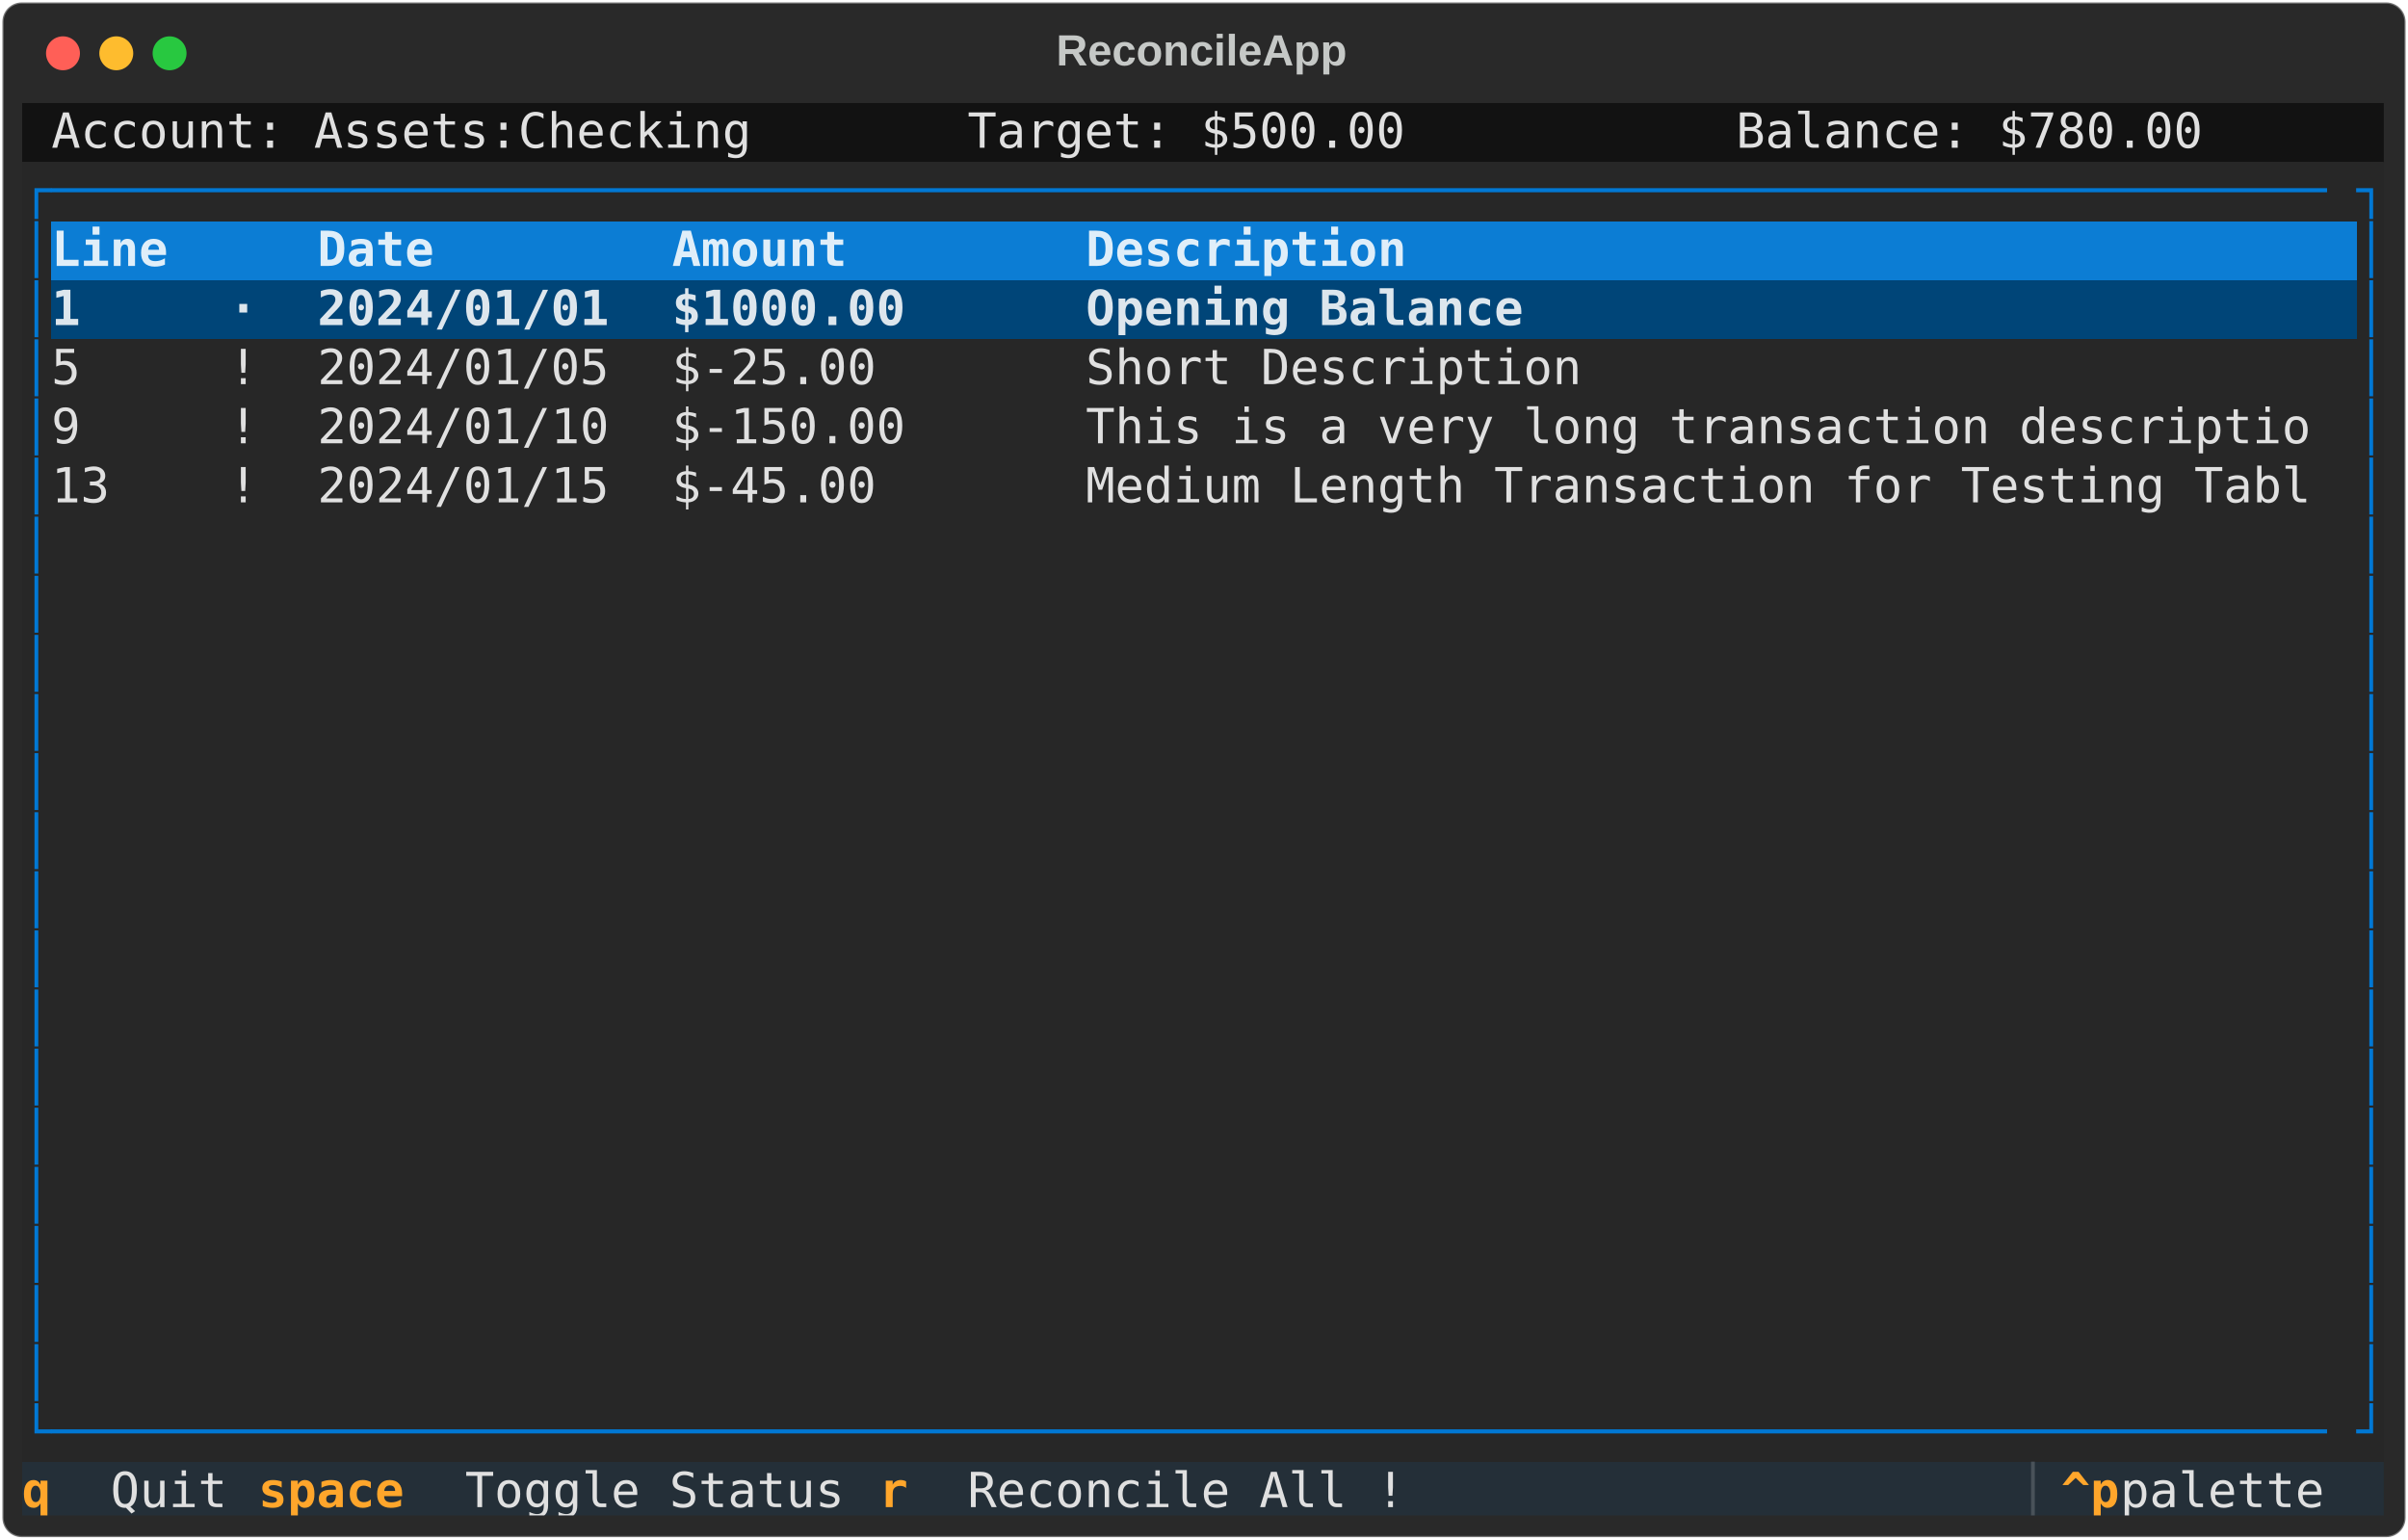
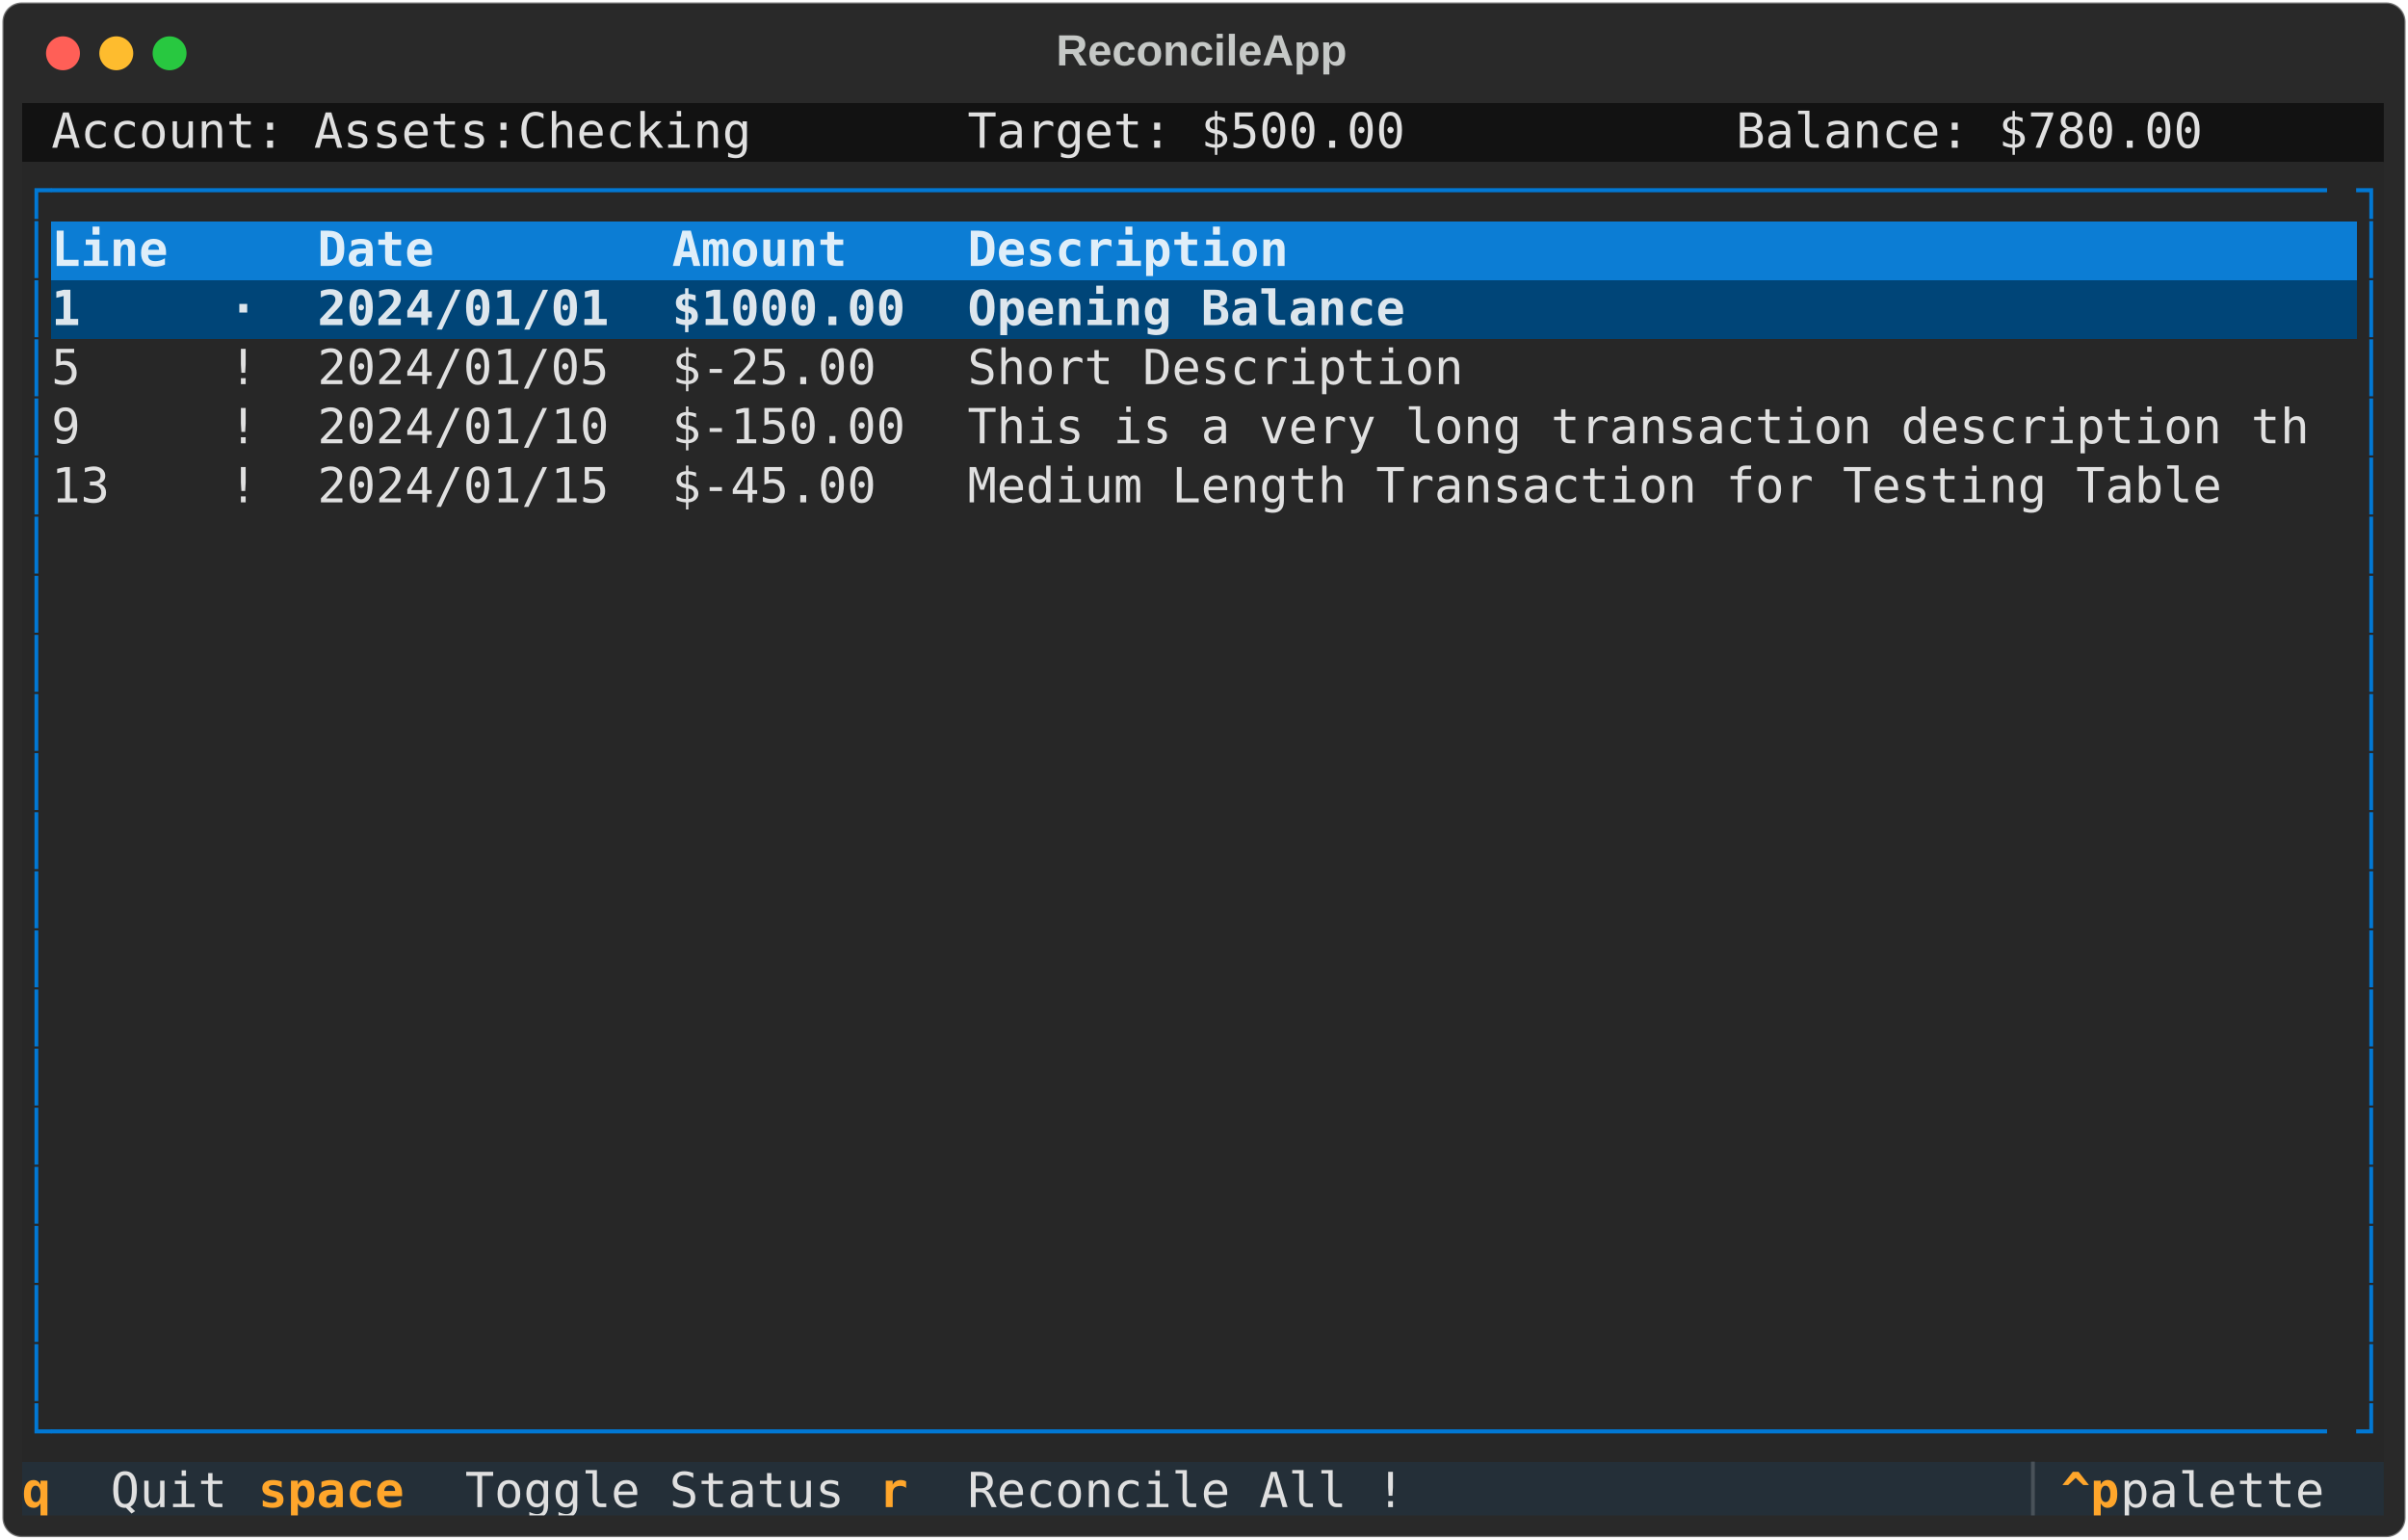
<svg xmlns="http://www.w3.org/2000/svg" class="rich-terminal" viewBox="0 0 994 635.6">
  <style>

    @font-face {
        font-family: "Fira Code";
        src: local("FiraCode-Regular"),
                url("https://cdnjs.cloudflare.com/ajax/libs/firacode/6.2.0/woff2/FiraCode-Regular.woff2") format("woff2"),
                url("https://cdnjs.cloudflare.com/ajax/libs/firacode/6.2.0/woff/FiraCode-Regular.woff") format("woff");
        font-style: normal;
        font-weight: 400;
    }
    @font-face {
        font-family: "Fira Code";
        src: local("FiraCode-Bold"),
                url("https://cdnjs.cloudflare.com/ajax/libs/firacode/6.2.0/woff2/FiraCode-Bold.woff2") format("woff2"),
                url("https://cdnjs.cloudflare.com/ajax/libs/firacode/6.2.0/woff/FiraCode-Bold.woff") format("woff");
        font-style: bold;
        font-weight: 700;
    }

-     .terminal-1646285579-matrix {
+     .terminal-458183738-matrix {
        font-family: Fira Code, monospace;
        font-size: 20px;
        line-height: 24.4px;
        font-variant-east-asian: full-width;
    }

-     .terminal-1646285579-title {
+     .terminal-458183738-title {
        font-size: 18px;
        font-weight: bold;
        font-family: arial;
    }

-     .terminal-1646285579-r1 { fill: #c5c8c6 }
- .terminal-1646285579-r2 { fill: #e0e0e0 }
- .terminal-1646285579-r3 { fill: #0178d4 }
- .terminal-1646285579-r4 { fill: #dfeef9;font-weight: bold }
- .terminal-1646285579-r5 { fill: #dde6ed;font-weight: bold }
- .terminal-1646285579-r6 { fill: #ffa62b;font-weight: bold }
- .terminal-1646285579-r7 { fill: #495259 }
+     .terminal-458183738-r1 { fill: #c5c8c6 }
+ .terminal-458183738-r2 { fill: #e0e0e0 }
+ .terminal-458183738-r3 { fill: #0178d4 }
+ .terminal-458183738-r4 { fill: #dfeef9;font-weight: bold }
+ .terminal-458183738-r5 { fill: #dde6ed;font-weight: bold }
+ .terminal-458183738-r6 { fill: #ffa62b;font-weight: bold }
+ .terminal-458183738-r7 { fill: #495259 }
    </style>
  <defs>
-     <clipPath id="terminal-1646285579-clip-terminal">
+     <clipPath id="terminal-458183738-clip-terminal">
      <rect x="0" y="0" width="975.0" height="584.6" />
    </clipPath>
-     <clipPath id="terminal-1646285579-line-0">
+     <clipPath id="terminal-458183738-line-0">
      <rect x="0" y="1.5" width="976" height="24.65" />
    </clipPath>
-     <clipPath id="terminal-1646285579-line-1">
+     <clipPath id="terminal-458183738-line-1">
      <rect x="0" y="25.9" width="976" height="24.65" />
    </clipPath>
-     <clipPath id="terminal-1646285579-line-2">
+     <clipPath id="terminal-458183738-line-2">
      <rect x="0" y="50.3" width="976" height="24.65" />
    </clipPath>
-     <clipPath id="terminal-1646285579-line-3">
+     <clipPath id="terminal-458183738-line-3">
      <rect x="0" y="74.7" width="976" height="24.65" />
    </clipPath>
-     <clipPath id="terminal-1646285579-line-4">
+     <clipPath id="terminal-458183738-line-4">
      <rect x="0" y="99.1" width="976" height="24.65" />
    </clipPath>
-     <clipPath id="terminal-1646285579-line-5">
+     <clipPath id="terminal-458183738-line-5">
      <rect x="0" y="123.5" width="976" height="24.65" />
    </clipPath>
-     <clipPath id="terminal-1646285579-line-6">
+     <clipPath id="terminal-458183738-line-6">
      <rect x="0" y="147.9" width="976" height="24.65" />
    </clipPath>
-     <clipPath id="terminal-1646285579-line-7">
+     <clipPath id="terminal-458183738-line-7">
      <rect x="0" y="172.3" width="976" height="24.65" />
    </clipPath>
-     <clipPath id="terminal-1646285579-line-8">
+     <clipPath id="terminal-458183738-line-8">
      <rect x="0" y="196.7" width="976" height="24.65" />
    </clipPath>
-     <clipPath id="terminal-1646285579-line-9">
+     <clipPath id="terminal-458183738-line-9">
      <rect x="0" y="221.1" width="976" height="24.65" />
    </clipPath>
-     <clipPath id="terminal-1646285579-line-10">
+     <clipPath id="terminal-458183738-line-10">
      <rect x="0" y="245.5" width="976" height="24.65" />
    </clipPath>
-     <clipPath id="terminal-1646285579-line-11">
+     <clipPath id="terminal-458183738-line-11">
      <rect x="0" y="269.9" width="976" height="24.65" />
    </clipPath>
-     <clipPath id="terminal-1646285579-line-12">
+     <clipPath id="terminal-458183738-line-12">
      <rect x="0" y="294.3" width="976" height="24.65" />
    </clipPath>
-     <clipPath id="terminal-1646285579-line-13">
+     <clipPath id="terminal-458183738-line-13">
      <rect x="0" y="318.7" width="976" height="24.65" />
    </clipPath>
-     <clipPath id="terminal-1646285579-line-14">
+     <clipPath id="terminal-458183738-line-14">
      <rect x="0" y="343.1" width="976" height="24.65" />
    </clipPath>
-     <clipPath id="terminal-1646285579-line-15">
+     <clipPath id="terminal-458183738-line-15">
      <rect x="0" y="367.5" width="976" height="24.65" />
    </clipPath>
-     <clipPath id="terminal-1646285579-line-16">
+     <clipPath id="terminal-458183738-line-16">
      <rect x="0" y="391.9" width="976" height="24.65" />
    </clipPath>
-     <clipPath id="terminal-1646285579-line-17">
+     <clipPath id="terminal-458183738-line-17">
      <rect x="0" y="416.3" width="976" height="24.65" />
    </clipPath>
-     <clipPath id="terminal-1646285579-line-18">
+     <clipPath id="terminal-458183738-line-18">
      <rect x="0" y="440.7" width="976" height="24.65" />
    </clipPath>
-     <clipPath id="terminal-1646285579-line-19">
+     <clipPath id="terminal-458183738-line-19">
      <rect x="0" y="465.1" width="976" height="24.65" />
    </clipPath>
-     <clipPath id="terminal-1646285579-line-20">
+     <clipPath id="terminal-458183738-line-20">
      <rect x="0" y="489.5" width="976" height="24.65" />
    </clipPath>
-     <clipPath id="terminal-1646285579-line-21">
+     <clipPath id="terminal-458183738-line-21">
      <rect x="0" y="513.9" width="976" height="24.65" />
    </clipPath>
-     <clipPath id="terminal-1646285579-line-22">
+     <clipPath id="terminal-458183738-line-22">
      <rect x="0" y="538.3" width="976" height="24.65" />
    </clipPath>
  </defs>
  <rect fill="#292929" stroke="rgba(255,255,255,0.35)" stroke-width="1" x="1" y="1" width="992" height="633.6" rx="8" />
-   <text class="terminal-1646285579-title" fill="#c5c8c6" text-anchor="middle" x="496" y="27">ReconcileApp</text>
+   <text class="terminal-458183738-title" fill="#c5c8c6" text-anchor="middle" x="496" y="27">ReconcileApp</text>
  <g transform="translate(26,22)">
    <circle cx="0" cy="0" r="7" fill="#ff5f57" />
    <circle cx="22" cy="0" r="7" fill="#febc2e" />
    <circle cx="44" cy="0" r="7" fill="#28c840" />
  </g>
-   <g transform="translate(9, 41)" clip-path="url(#terminal-1646285579-clip-terminal)">
+   <g transform="translate(9, 41)" clip-path="url(#terminal-458183738-clip-terminal)">
    <rect fill="#121212" x="0" y="1.5" width="12.2" height="24.65" shape-rendering="crispEdges" />
    <rect fill="#121212" x="12.2" y="1.5" width="292.8" height="24.65" shape-rendering="crispEdges" />
    <rect fill="#121212" x="305" y="1.5" width="12.2" height="24.65" shape-rendering="crispEdges" />
    <rect fill="#121212" x="317.2" y="1.5" width="73.2" height="24.65" shape-rendering="crispEdges" />
    <rect fill="#121212" x="390.4" y="1.5" width="183" height="24.65" shape-rendering="crispEdges" />
    <rect fill="#121212" x="573.4" y="1.5" width="73.2" height="24.65" shape-rendering="crispEdges" />
    <rect fill="#121212" x="646.6" y="1.5" width="61" height="24.65" shape-rendering="crispEdges" />
    <rect fill="#121212" x="707.6" y="1.5" width="195.2" height="24.65" shape-rendering="crispEdges" />
    <rect fill="#121212" x="902.8" y="1.5" width="73.2" height="24.65" shape-rendering="crispEdges" />
    <rect fill="#272727" x="0" y="25.9" width="12.2" height="24.65" shape-rendering="crispEdges" />
    <rect fill="#272727" x="12.2" y="25.9" width="951.6" height="24.65" shape-rendering="crispEdges" />
    <rect fill="#272727" x="963.8" y="25.9" width="12.2" height="24.65" shape-rendering="crispEdges" />
    <rect fill="#272727" x="0" y="50.3" width="12.2" height="24.65" shape-rendering="crispEdges" />
    <rect fill="#0c7dd4" x="12.2" y="50.3" width="73.2" height="24.65" shape-rendering="crispEdges" />
    <rect fill="#0c7dd4" x="85.4" y="50.3" width="36.6" height="24.65" shape-rendering="crispEdges" />
    <rect fill="#0c7dd4" x="122" y="50.3" width="146.4" height="24.65" shape-rendering="crispEdges" />
-     <rect fill="#0c7dd4" x="268.4" y="50.3" width="170.8" height="24.65" shape-rendering="crispEdges" />
-     <rect fill="#0c7dd4" x="439.2" y="50.3" width="524.6" height="24.65" shape-rendering="crispEdges" />
+     <rect fill="#0c7dd4" x="268.4" y="50.3" width="122" height="24.65" shape-rendering="crispEdges" />
+     <rect fill="#0c7dd4" x="390.4" y="50.3" width="573.4" height="24.65" shape-rendering="crispEdges" />
    <rect fill="#272727" x="963.8" y="50.3" width="12.2" height="24.65" shape-rendering="crispEdges" />
    <rect fill="#272727" x="0" y="74.7" width="12.2" height="24.65" shape-rendering="crispEdges" />
    <rect fill="#004578" x="12.2" y="74.7" width="73.2" height="24.65" shape-rendering="crispEdges" />
    <rect fill="#004578" x="85.4" y="74.7" width="36.6" height="24.65" shape-rendering="crispEdges" />
    <rect fill="#004578" x="122" y="74.7" width="146.4" height="24.65" shape-rendering="crispEdges" />
-     <rect fill="#004578" x="268.4" y="74.7" width="170.8" height="24.65" shape-rendering="crispEdges" />
-     <rect fill="#004578" x="439.2" y="74.7" width="524.6" height="24.65" shape-rendering="crispEdges" />
+     <rect fill="#004578" x="268.4" y="74.7" width="122" height="24.65" shape-rendering="crispEdges" />
+     <rect fill="#004578" x="390.4" y="74.7" width="573.4" height="24.65" shape-rendering="crispEdges" />
    <rect fill="#272727" x="963.8" y="74.7" width="12.2" height="24.65" shape-rendering="crispEdges" />
    <rect fill="#272727" x="0" y="99.1" width="12.2" height="24.65" shape-rendering="crispEdges" />
    <rect fill="#272727" x="12.2" y="99.1" width="73.2" height="24.65" shape-rendering="crispEdges" />
    <rect fill="#272727" x="85.4" y="99.1" width="36.6" height="24.65" shape-rendering="crispEdges" />
    <rect fill="#272727" x="122" y="99.1" width="146.4" height="24.65" shape-rendering="crispEdges" />
-     <rect fill="#272727" x="268.4" y="99.1" width="170.8" height="24.65" shape-rendering="crispEdges" />
-     <rect fill="#272727" x="439.2" y="99.1" width="524.6" height="24.65" shape-rendering="crispEdges" />
+     <rect fill="#272727" x="268.4" y="99.1" width="122" height="24.65" shape-rendering="crispEdges" />
+     <rect fill="#272727" x="390.4" y="99.1" width="573.4" height="24.65" shape-rendering="crispEdges" />
    <rect fill="#272727" x="963.8" y="99.1" width="12.2" height="24.65" shape-rendering="crispEdges" />
    <rect fill="#272727" x="0" y="123.5" width="12.2" height="24.65" shape-rendering="crispEdges" />
    <rect fill="#272727" x="12.2" y="123.5" width="73.2" height="24.65" shape-rendering="crispEdges" />
    <rect fill="#272727" x="85.4" y="123.5" width="36.6" height="24.65" shape-rendering="crispEdges" />
    <rect fill="#272727" x="122" y="123.5" width="146.4" height="24.65" shape-rendering="crispEdges" />
-     <rect fill="#272727" x="268.4" y="123.5" width="170.8" height="24.65" shape-rendering="crispEdges" />
-     <rect fill="#272727" x="439.2" y="123.5" width="524.6" height="24.65" shape-rendering="crispEdges" />
+     <rect fill="#272727" x="268.4" y="123.5" width="122" height="24.65" shape-rendering="crispEdges" />
+     <rect fill="#272727" x="390.4" y="123.5" width="573.4" height="24.65" shape-rendering="crispEdges" />
    <rect fill="#272727" x="963.8" y="123.5" width="12.2" height="24.65" shape-rendering="crispEdges" />
    <rect fill="#272727" x="0" y="147.9" width="12.2" height="24.65" shape-rendering="crispEdges" />
    <rect fill="#272727" x="12.2" y="147.9" width="73.2" height="24.65" shape-rendering="crispEdges" />
    <rect fill="#272727" x="85.4" y="147.9" width="36.6" height="24.65" shape-rendering="crispEdges" />
    <rect fill="#272727" x="122" y="147.9" width="146.4" height="24.65" shape-rendering="crispEdges" />
-     <rect fill="#272727" x="268.4" y="147.9" width="170.8" height="24.65" shape-rendering="crispEdges" />
-     <rect fill="#272727" x="439.2" y="147.9" width="524.6" height="24.65" shape-rendering="crispEdges" />
+     <rect fill="#272727" x="268.4" y="147.9" width="122" height="24.65" shape-rendering="crispEdges" />
+     <rect fill="#272727" x="390.4" y="147.9" width="573.4" height="24.65" shape-rendering="crispEdges" />
    <rect fill="#272727" x="963.8" y="147.9" width="12.2" height="24.65" shape-rendering="crispEdges" />
    <rect fill="#272727" x="0" y="172.3" width="12.2" height="24.65" shape-rendering="crispEdges" />
    <rect fill="#272727" x="12.2" y="172.3" width="951.6" height="24.65" shape-rendering="crispEdges" />
    <rect fill="#272727" x="963.8" y="172.3" width="12.2" height="24.65" shape-rendering="crispEdges" />
    <rect fill="#272727" x="0" y="196.7" width="12.2" height="24.65" shape-rendering="crispEdges" />
    <rect fill="#272727" x="12.2" y="196.7" width="951.6" height="24.65" shape-rendering="crispEdges" />
    <rect fill="#272727" x="963.8" y="196.7" width="12.2" height="24.65" shape-rendering="crispEdges" />
    <rect fill="#272727" x="0" y="221.1" width="12.2" height="24.65" shape-rendering="crispEdges" />
    <rect fill="#272727" x="12.2" y="221.1" width="951.6" height="24.65" shape-rendering="crispEdges" />
    <rect fill="#272727" x="963.8" y="221.1" width="12.2" height="24.65" shape-rendering="crispEdges" />
    <rect fill="#272727" x="0" y="245.5" width="12.2" height="24.65" shape-rendering="crispEdges" />
    <rect fill="#272727" x="12.2" y="245.5" width="951.6" height="24.65" shape-rendering="crispEdges" />
    <rect fill="#272727" x="963.8" y="245.5" width="12.2" height="24.65" shape-rendering="crispEdges" />
    <rect fill="#272727" x="0" y="269.9" width="12.2" height="24.65" shape-rendering="crispEdges" />
    <rect fill="#272727" x="12.2" y="269.9" width="951.6" height="24.65" shape-rendering="crispEdges" />
    <rect fill="#272727" x="963.8" y="269.9" width="12.2" height="24.65" shape-rendering="crispEdges" />
    <rect fill="#272727" x="0" y="294.3" width="12.2" height="24.65" shape-rendering="crispEdges" />
    <rect fill="#272727" x="12.2" y="294.3" width="951.6" height="24.65" shape-rendering="crispEdges" />
    <rect fill="#272727" x="963.8" y="294.3" width="12.2" height="24.65" shape-rendering="crispEdges" />
    <rect fill="#272727" x="0" y="318.7" width="12.2" height="24.65" shape-rendering="crispEdges" />
    <rect fill="#272727" x="12.2" y="318.7" width="951.6" height="24.65" shape-rendering="crispEdges" />
    <rect fill="#272727" x="963.8" y="318.7" width="12.2" height="24.65" shape-rendering="crispEdges" />
    <rect fill="#272727" x="0" y="343.1" width="12.2" height="24.65" shape-rendering="crispEdges" />
    <rect fill="#272727" x="12.2" y="343.1" width="951.6" height="24.65" shape-rendering="crispEdges" />
    <rect fill="#272727" x="963.8" y="343.1" width="12.2" height="24.65" shape-rendering="crispEdges" />
    <rect fill="#272727" x="0" y="367.5" width="12.2" height="24.65" shape-rendering="crispEdges" />
    <rect fill="#272727" x="12.2" y="367.5" width="951.6" height="24.65" shape-rendering="crispEdges" />
    <rect fill="#272727" x="963.8" y="367.5" width="12.2" height="24.65" shape-rendering="crispEdges" />
    <rect fill="#272727" x="0" y="391.9" width="12.2" height="24.65" shape-rendering="crispEdges" />
    <rect fill="#272727" x="12.2" y="391.9" width="951.6" height="24.65" shape-rendering="crispEdges" />
    <rect fill="#272727" x="963.8" y="391.9" width="12.2" height="24.65" shape-rendering="crispEdges" />
    <rect fill="#272727" x="0" y="416.3" width="12.2" height="24.65" shape-rendering="crispEdges" />
    <rect fill="#272727" x="12.2" y="416.3" width="951.6" height="24.65" shape-rendering="crispEdges" />
    <rect fill="#272727" x="963.8" y="416.3" width="12.2" height="24.65" shape-rendering="crispEdges" />
    <rect fill="#272727" x="0" y="440.7" width="12.2" height="24.65" shape-rendering="crispEdges" />
    <rect fill="#272727" x="12.2" y="440.7" width="951.6" height="24.65" shape-rendering="crispEdges" />
    <rect fill="#272727" x="963.8" y="440.7" width="12.2" height="24.65" shape-rendering="crispEdges" />
    <rect fill="#272727" x="0" y="465.1" width="12.2" height="24.65" shape-rendering="crispEdges" />
    <rect fill="#272727" x="12.2" y="465.1" width="951.6" height="24.65" shape-rendering="crispEdges" />
    <rect fill="#272727" x="963.8" y="465.1" width="12.2" height="24.65" shape-rendering="crispEdges" />
    <rect fill="#272727" x="0" y="489.5" width="12.2" height="24.65" shape-rendering="crispEdges" />
    <rect fill="#272727" x="12.2" y="489.5" width="951.6" height="24.65" shape-rendering="crispEdges" />
    <rect fill="#272727" x="963.8" y="489.5" width="12.2" height="24.65" shape-rendering="crispEdges" />
    <rect fill="#272727" x="0" y="513.9" width="12.2" height="24.65" shape-rendering="crispEdges" />
    <rect fill="#272727" x="12.2" y="513.9" width="951.6" height="24.65" shape-rendering="crispEdges" />
    <rect fill="#272727" x="963.8" y="513.9" width="12.2" height="24.65" shape-rendering="crispEdges" />
    <rect fill="#272727" x="0" y="538.3" width="12.2" height="24.65" shape-rendering="crispEdges" />
    <rect fill="#272727" x="12.2" y="538.3" width="951.6" height="24.65" shape-rendering="crispEdges" />
    <rect fill="#272727" x="963.8" y="538.3" width="12.2" height="24.65" shape-rendering="crispEdges" />
    <rect fill="#242f38" x="0" y="562.7" width="36.6" height="24.65" shape-rendering="crispEdges" />
    <rect fill="#242f38" x="36.6" y="562.7" width="61" height="24.65" shape-rendering="crispEdges" />
    <rect fill="#242f38" x="97.6" y="562.7" width="85.4" height="24.65" shape-rendering="crispEdges" />
    <rect fill="#242f38" x="183" y="562.7" width="170.8" height="24.65" shape-rendering="crispEdges" />
    <rect fill="#242f38" x="353.8" y="562.7" width="36.6" height="24.65" shape-rendering="crispEdges" />
    <rect fill="#242f38" x="390.4" y="562.7" width="195.2" height="24.65" shape-rendering="crispEdges" />
    <rect fill="#242f38" x="585.6" y="562.7" width="244" height="24.65" shape-rendering="crispEdges" />
    <rect fill="#242f38" x="829.6" y="562.7" width="12.2" height="24.65" shape-rendering="crispEdges" />
    <rect fill="#242f38" x="841.8" y="562.7" width="24.4" height="24.65" shape-rendering="crispEdges" />
    <rect fill="#242f38" x="866.2" y="562.7" width="97.6" height="24.65" shape-rendering="crispEdges" />
    <rect fill="#242f38" x="963.8" y="562.7" width="12.2" height="24.65" shape-rendering="crispEdges" />
-     <g class="terminal-1646285579-matrix">
-       <text class="terminal-1646285579-r2" x="12.2" y="20" textLength="292.8" clip-path="url(#terminal-1646285579-line-0)">Account: Assets:Checking</text>
-       <text class="terminal-1646285579-r2" x="390.4" y="20" textLength="183" clip-path="url(#terminal-1646285579-line-0)">Target: $500.00</text>
-       <text class="terminal-1646285579-r2" x="707.6" y="20" textLength="195.2" clip-path="url(#terminal-1646285579-line-0)">Balance: $780.00</text>
-       <text class="terminal-1646285579-r1" x="976" y="20" textLength="12.2" clip-path="url(#terminal-1646285579-line-0)">
- </text>
-       <text class="terminal-1646285579-r3" x="0" y="44.4" textLength="12.2" clip-path="url(#terminal-1646285579-line-1)">┌</text>
-       <text class="terminal-1646285579-r3" x="12.2" y="44.4" textLength="951.6" clip-path="url(#terminal-1646285579-line-1)">──────────────────────────────────────────────────────────────────────────────</text>
-       <text class="terminal-1646285579-r3" x="963.8" y="44.4" textLength="12.2" clip-path="url(#terminal-1646285579-line-1)">┐</text>
-       <text class="terminal-1646285579-r1" x="976" y="44.4" textLength="12.2" clip-path="url(#terminal-1646285579-line-1)">
- </text>
-       <text class="terminal-1646285579-r3" x="0" y="68.8" textLength="12.2" clip-path="url(#terminal-1646285579-line-2)">│</text>
-       <text class="terminal-1646285579-r4" x="12.2" y="68.8" textLength="73.2" clip-path="url(#terminal-1646285579-line-2)"> Line </text>
-       <text class="terminal-1646285579-r4" x="122" y="68.8" textLength="146.4" clip-path="url(#terminal-1646285579-line-2)"> Date       </text>
-       <text class="terminal-1646285579-r4" x="268.4" y="68.8" textLength="170.8" clip-path="url(#terminal-1646285579-line-2)"> Amount       </text>
-       <text class="terminal-1646285579-r4" x="439.2" y="68.8" textLength="524.6" clip-path="url(#terminal-1646285579-line-2)"> Description                               </text>
-       <text class="terminal-1646285579-r3" x="963.8" y="68.8" textLength="12.2" clip-path="url(#terminal-1646285579-line-2)">│</text>
-       <text class="terminal-1646285579-r1" x="976" y="68.8" textLength="12.2" clip-path="url(#terminal-1646285579-line-2)">
- </text>
-       <text class="terminal-1646285579-r3" x="0" y="93.2" textLength="12.2" clip-path="url(#terminal-1646285579-line-3)">│</text>
-       <text class="terminal-1646285579-r5" x="12.2" y="93.2" textLength="73.2" clip-path="url(#terminal-1646285579-line-3)"> 1    </text>
-       <text class="terminal-1646285579-r5" x="85.4" y="93.2" textLength="36.6" clip-path="url(#terminal-1646285579-line-3)"> · </text>
-       <text class="terminal-1646285579-r5" x="122" y="93.2" textLength="146.4" clip-path="url(#terminal-1646285579-line-3)"> 2024/01/01 </text>
-       <text class="terminal-1646285579-r5" x="268.4" y="93.2" textLength="170.8" clip-path="url(#terminal-1646285579-line-3)"> $1000.00     </text>
-       <text class="terminal-1646285579-r5" x="439.2" y="93.2" textLength="524.6" clip-path="url(#terminal-1646285579-line-3)"> Opening Balance                           </text>
-       <text class="terminal-1646285579-r3" x="963.8" y="93.2" textLength="12.2" clip-path="url(#terminal-1646285579-line-3)">│</text>
-       <text class="terminal-1646285579-r1" x="976" y="93.2" textLength="12.2" clip-path="url(#terminal-1646285579-line-3)">
- </text>
-       <text class="terminal-1646285579-r3" x="0" y="117.6" textLength="12.2" clip-path="url(#terminal-1646285579-line-4)">│</text>
-       <text class="terminal-1646285579-r2" x="12.2" y="117.6" textLength="73.2" clip-path="url(#terminal-1646285579-line-4)"> 5    </text>
-       <text class="terminal-1646285579-r2" x="85.4" y="117.6" textLength="36.6" clip-path="url(#terminal-1646285579-line-4)"> ! </text>
-       <text class="terminal-1646285579-r2" x="122" y="117.6" textLength="146.4" clip-path="url(#terminal-1646285579-line-4)"> 2024/01/05 </text>
-       <text class="terminal-1646285579-r2" x="268.4" y="117.6" textLength="170.8" clip-path="url(#terminal-1646285579-line-4)"> $-25.00      </text>
-       <text class="terminal-1646285579-r2" x="439.2" y="117.6" textLength="524.6" clip-path="url(#terminal-1646285579-line-4)"> Short Description                         </text>
-       <text class="terminal-1646285579-r3" x="963.8" y="117.6" textLength="12.2" clip-path="url(#terminal-1646285579-line-4)">│</text>
-       <text class="terminal-1646285579-r1" x="976" y="117.6" textLength="12.2" clip-path="url(#terminal-1646285579-line-4)">
- </text>
-       <text class="terminal-1646285579-r3" x="0" y="142" textLength="12.2" clip-path="url(#terminal-1646285579-line-5)">│</text>
-       <text class="terminal-1646285579-r2" x="12.2" y="142" textLength="73.2" clip-path="url(#terminal-1646285579-line-5)"> 9    </text>
-       <text class="terminal-1646285579-r2" x="85.4" y="142" textLength="36.6" clip-path="url(#terminal-1646285579-line-5)"> ! </text>
-       <text class="terminal-1646285579-r2" x="122" y="142" textLength="146.4" clip-path="url(#terminal-1646285579-line-5)"> 2024/01/10 </text>
-       <text class="terminal-1646285579-r2" x="268.4" y="142" textLength="170.8" clip-path="url(#terminal-1646285579-line-5)"> $-150.00     </text>
-       <text class="terminal-1646285579-r2" x="439.2" y="142" textLength="524.6" clip-path="url(#terminal-1646285579-line-5)"> This is a very long transaction descriptio</text>
-       <text class="terminal-1646285579-r3" x="963.8" y="142" textLength="12.2" clip-path="url(#terminal-1646285579-line-5)">│</text>
-       <text class="terminal-1646285579-r1" x="976" y="142" textLength="12.2" clip-path="url(#terminal-1646285579-line-5)">
- </text>
-       <text class="terminal-1646285579-r3" x="0" y="166.4" textLength="12.2" clip-path="url(#terminal-1646285579-line-6)">│</text>
-       <text class="terminal-1646285579-r2" x="12.2" y="166.4" textLength="73.2" clip-path="url(#terminal-1646285579-line-6)"> 13   </text>
-       <text class="terminal-1646285579-r2" x="85.4" y="166.4" textLength="36.6" clip-path="url(#terminal-1646285579-line-6)"> ! </text>
-       <text class="terminal-1646285579-r2" x="122" y="166.4" textLength="146.4" clip-path="url(#terminal-1646285579-line-6)"> 2024/01/15 </text>
-       <text class="terminal-1646285579-r2" x="268.4" y="166.4" textLength="170.8" clip-path="url(#terminal-1646285579-line-6)"> $-45.00      </text>
-       <text class="terminal-1646285579-r2" x="439.2" y="166.4" textLength="524.6" clip-path="url(#terminal-1646285579-line-6)"> Medium Length Transaction for Testing Tabl</text>
-       <text class="terminal-1646285579-r3" x="963.8" y="166.4" textLength="12.2" clip-path="url(#terminal-1646285579-line-6)">│</text>
-       <text class="terminal-1646285579-r1" x="976" y="166.4" textLength="12.2" clip-path="url(#terminal-1646285579-line-6)">
- </text>
-       <text class="terminal-1646285579-r3" x="0" y="190.8" textLength="12.2" clip-path="url(#terminal-1646285579-line-7)">│</text>
-       <text class="terminal-1646285579-r3" x="963.8" y="190.8" textLength="12.2" clip-path="url(#terminal-1646285579-line-7)">│</text>
-       <text class="terminal-1646285579-r1" x="976" y="190.8" textLength="12.2" clip-path="url(#terminal-1646285579-line-7)">
- </text>
-       <text class="terminal-1646285579-r3" x="0" y="215.2" textLength="12.2" clip-path="url(#terminal-1646285579-line-8)">│</text>
-       <text class="terminal-1646285579-r3" x="963.8" y="215.2" textLength="12.2" clip-path="url(#terminal-1646285579-line-8)">│</text>
-       <text class="terminal-1646285579-r1" x="976" y="215.2" textLength="12.2" clip-path="url(#terminal-1646285579-line-8)">
- </text>
-       <text class="terminal-1646285579-r3" x="0" y="239.6" textLength="12.2" clip-path="url(#terminal-1646285579-line-9)">│</text>
-       <text class="terminal-1646285579-r3" x="963.8" y="239.6" textLength="12.2" clip-path="url(#terminal-1646285579-line-9)">│</text>
-       <text class="terminal-1646285579-r1" x="976" y="239.6" textLength="12.2" clip-path="url(#terminal-1646285579-line-9)">
- </text>
-       <text class="terminal-1646285579-r3" x="0" y="264" textLength="12.2" clip-path="url(#terminal-1646285579-line-10)">│</text>
-       <text class="terminal-1646285579-r3" x="963.8" y="264" textLength="12.2" clip-path="url(#terminal-1646285579-line-10)">│</text>
-       <text class="terminal-1646285579-r1" x="976" y="264" textLength="12.2" clip-path="url(#terminal-1646285579-line-10)">
- </text>
-       <text class="terminal-1646285579-r3" x="0" y="288.4" textLength="12.2" clip-path="url(#terminal-1646285579-line-11)">│</text>
-       <text class="terminal-1646285579-r3" x="963.8" y="288.4" textLength="12.2" clip-path="url(#terminal-1646285579-line-11)">│</text>
-       <text class="terminal-1646285579-r1" x="976" y="288.4" textLength="12.2" clip-path="url(#terminal-1646285579-line-11)">
- </text>
-       <text class="terminal-1646285579-r3" x="0" y="312.8" textLength="12.2" clip-path="url(#terminal-1646285579-line-12)">│</text>
-       <text class="terminal-1646285579-r3" x="963.8" y="312.8" textLength="12.2" clip-path="url(#terminal-1646285579-line-12)">│</text>
-       <text class="terminal-1646285579-r1" x="976" y="312.8" textLength="12.2" clip-path="url(#terminal-1646285579-line-12)">
- </text>
-       <text class="terminal-1646285579-r3" x="0" y="337.2" textLength="12.2" clip-path="url(#terminal-1646285579-line-13)">│</text>
-       <text class="terminal-1646285579-r3" x="963.8" y="337.2" textLength="12.2" clip-path="url(#terminal-1646285579-line-13)">│</text>
-       <text class="terminal-1646285579-r1" x="976" y="337.2" textLength="12.2" clip-path="url(#terminal-1646285579-line-13)">
- </text>
-       <text class="terminal-1646285579-r3" x="0" y="361.6" textLength="12.2" clip-path="url(#terminal-1646285579-line-14)">│</text>
-       <text class="terminal-1646285579-r3" x="963.8" y="361.6" textLength="12.2" clip-path="url(#terminal-1646285579-line-14)">│</text>
-       <text class="terminal-1646285579-r1" x="976" y="361.6" textLength="12.2" clip-path="url(#terminal-1646285579-line-14)">
- </text>
-       <text class="terminal-1646285579-r3" x="0" y="386" textLength="12.2" clip-path="url(#terminal-1646285579-line-15)">│</text>
-       <text class="terminal-1646285579-r3" x="963.8" y="386" textLength="12.2" clip-path="url(#terminal-1646285579-line-15)">│</text>
-       <text class="terminal-1646285579-r1" x="976" y="386" textLength="12.2" clip-path="url(#terminal-1646285579-line-15)">
- </text>
-       <text class="terminal-1646285579-r3" x="0" y="410.4" textLength="12.2" clip-path="url(#terminal-1646285579-line-16)">│</text>
-       <text class="terminal-1646285579-r3" x="963.8" y="410.4" textLength="12.2" clip-path="url(#terminal-1646285579-line-16)">│</text>
-       <text class="terminal-1646285579-r1" x="976" y="410.4" textLength="12.2" clip-path="url(#terminal-1646285579-line-16)">
- </text>
-       <text class="terminal-1646285579-r3" x="0" y="434.8" textLength="12.2" clip-path="url(#terminal-1646285579-line-17)">│</text>
-       <text class="terminal-1646285579-r3" x="963.8" y="434.8" textLength="12.2" clip-path="url(#terminal-1646285579-line-17)">│</text>
-       <text class="terminal-1646285579-r1" x="976" y="434.8" textLength="12.2" clip-path="url(#terminal-1646285579-line-17)">
- </text>
-       <text class="terminal-1646285579-r3" x="0" y="459.2" textLength="12.2" clip-path="url(#terminal-1646285579-line-18)">│</text>
-       <text class="terminal-1646285579-r3" x="963.8" y="459.2" textLength="12.2" clip-path="url(#terminal-1646285579-line-18)">│</text>
-       <text class="terminal-1646285579-r1" x="976" y="459.2" textLength="12.2" clip-path="url(#terminal-1646285579-line-18)">
- </text>
-       <text class="terminal-1646285579-r3" x="0" y="483.6" textLength="12.2" clip-path="url(#terminal-1646285579-line-19)">│</text>
-       <text class="terminal-1646285579-r3" x="963.8" y="483.6" textLength="12.2" clip-path="url(#terminal-1646285579-line-19)">│</text>
-       <text class="terminal-1646285579-r1" x="976" y="483.6" textLength="12.2" clip-path="url(#terminal-1646285579-line-19)">
- </text>
-       <text class="terminal-1646285579-r3" x="0" y="508" textLength="12.2" clip-path="url(#terminal-1646285579-line-20)">│</text>
-       <text class="terminal-1646285579-r3" x="963.8" y="508" textLength="12.2" clip-path="url(#terminal-1646285579-line-20)">│</text>
-       <text class="terminal-1646285579-r1" x="976" y="508" textLength="12.2" clip-path="url(#terminal-1646285579-line-20)">
- </text>
-       <text class="terminal-1646285579-r3" x="0" y="532.4" textLength="12.2" clip-path="url(#terminal-1646285579-line-21)">│</text>
-       <text class="terminal-1646285579-r3" x="963.8" y="532.4" textLength="12.2" clip-path="url(#terminal-1646285579-line-21)">│</text>
-       <text class="terminal-1646285579-r1" x="976" y="532.4" textLength="12.2" clip-path="url(#terminal-1646285579-line-21)">
- </text>
-       <text class="terminal-1646285579-r3" x="0" y="556.8" textLength="12.2" clip-path="url(#terminal-1646285579-line-22)">└</text>
-       <text class="terminal-1646285579-r3" x="12.2" y="556.8" textLength="951.6" clip-path="url(#terminal-1646285579-line-22)">──────────────────────────────────────────────────────────────────────────────</text>
-       <text class="terminal-1646285579-r3" x="963.8" y="556.8" textLength="12.2" clip-path="url(#terminal-1646285579-line-22)">┘</text>
-       <text class="terminal-1646285579-r1" x="976" y="556.8" textLength="12.2" clip-path="url(#terminal-1646285579-line-22)">
- </text>
-       <text class="terminal-1646285579-r6" x="0" y="581.2" textLength="36.6" clip-path="url(#terminal-1646285579-line-23)"> q </text>
-       <text class="terminal-1646285579-r2" x="36.6" y="581.2" textLength="61" clip-path="url(#terminal-1646285579-line-23)">Quit </text>
-       <text class="terminal-1646285579-r6" x="97.6" y="581.2" textLength="85.4" clip-path="url(#terminal-1646285579-line-23)"> space </text>
-       <text class="terminal-1646285579-r2" x="183" y="581.2" textLength="170.8" clip-path="url(#terminal-1646285579-line-23)">Toggle Status </text>
-       <text class="terminal-1646285579-r6" x="353.8" y="581.2" textLength="36.6" clip-path="url(#terminal-1646285579-line-23)"> r </text>
-       <text class="terminal-1646285579-r2" x="390.4" y="581.2" textLength="195.2" clip-path="url(#terminal-1646285579-line-23)">Reconcile All ! </text>
-       <text class="terminal-1646285579-r7" x="829.6" y="581.2" textLength="12.2" clip-path="url(#terminal-1646285579-line-23)">▏</text>
-       <text class="terminal-1646285579-r6" x="841.8" y="581.2" textLength="24.4" clip-path="url(#terminal-1646285579-line-23)">^p</text>
-       <text class="terminal-1646285579-r2" x="866.2" y="581.2" textLength="97.6" clip-path="url(#terminal-1646285579-line-23)"> palette</text>
+     <g class="terminal-458183738-matrix">
+       <text class="terminal-458183738-r2" x="12.2" y="20" textLength="292.8" clip-path="url(#terminal-458183738-line-0)">Account: Assets:Checking</text>
+       <text class="terminal-458183738-r2" x="390.4" y="20" textLength="183" clip-path="url(#terminal-458183738-line-0)">Target: $500.00</text>
+       <text class="terminal-458183738-r2" x="707.6" y="20" textLength="195.2" clip-path="url(#terminal-458183738-line-0)">Balance: $780.00</text>
+       <text class="terminal-458183738-r1" x="976" y="20" textLength="12.2" clip-path="url(#terminal-458183738-line-0)">
+ </text>
+       <text class="terminal-458183738-r3" x="0" y="44.4" textLength="12.2" clip-path="url(#terminal-458183738-line-1)">┌</text>
+       <text class="terminal-458183738-r3" x="12.2" y="44.4" textLength="951.6" clip-path="url(#terminal-458183738-line-1)">──────────────────────────────────────────────────────────────────────────────</text>
+       <text class="terminal-458183738-r3" x="963.8" y="44.4" textLength="12.2" clip-path="url(#terminal-458183738-line-1)">┐</text>
+       <text class="terminal-458183738-r1" x="976" y="44.4" textLength="12.2" clip-path="url(#terminal-458183738-line-1)">
+ </text>
+       <text class="terminal-458183738-r3" x="0" y="68.8" textLength="12.2" clip-path="url(#terminal-458183738-line-2)">│</text>
+       <text class="terminal-458183738-r4" x="12.2" y="68.8" textLength="73.2" clip-path="url(#terminal-458183738-line-2)"> Line </text>
+       <text class="terminal-458183738-r4" x="122" y="68.8" textLength="146.4" clip-path="url(#terminal-458183738-line-2)"> Date       </text>
+       <text class="terminal-458183738-r4" x="268.4" y="68.8" textLength="122" clip-path="url(#terminal-458183738-line-2)"> Amount   </text>
+       <text class="terminal-458183738-r4" x="390.4" y="68.8" textLength="573.4" clip-path="url(#terminal-458183738-line-2)"> Description                                   </text>
+       <text class="terminal-458183738-r3" x="963.8" y="68.8" textLength="12.2" clip-path="url(#terminal-458183738-line-2)">│</text>
+       <text class="terminal-458183738-r1" x="976" y="68.8" textLength="12.2" clip-path="url(#terminal-458183738-line-2)">
+ </text>
+       <text class="terminal-458183738-r3" x="0" y="93.2" textLength="12.2" clip-path="url(#terminal-458183738-line-3)">│</text>
+       <text class="terminal-458183738-r5" x="12.2" y="93.2" textLength="73.2" clip-path="url(#terminal-458183738-line-3)"> 1    </text>
+       <text class="terminal-458183738-r5" x="85.4" y="93.2" textLength="36.6" clip-path="url(#terminal-458183738-line-3)"> · </text>
+       <text class="terminal-458183738-r5" x="122" y="93.2" textLength="146.4" clip-path="url(#terminal-458183738-line-3)"> 2024/01/01 </text>
+       <text class="terminal-458183738-r5" x="268.4" y="93.2" textLength="122" clip-path="url(#terminal-458183738-line-3)"> $1000.00 </text>
+       <text class="terminal-458183738-r5" x="390.4" y="93.2" textLength="573.4" clip-path="url(#terminal-458183738-line-3)"> Opening Balance                               </text>
+       <text class="terminal-458183738-r3" x="963.8" y="93.2" textLength="12.2" clip-path="url(#terminal-458183738-line-3)">│</text>
+       <text class="terminal-458183738-r1" x="976" y="93.2" textLength="12.2" clip-path="url(#terminal-458183738-line-3)">
+ </text>
+       <text class="terminal-458183738-r3" x="0" y="117.6" textLength="12.2" clip-path="url(#terminal-458183738-line-4)">│</text>
+       <text class="terminal-458183738-r2" x="12.2" y="117.6" textLength="73.2" clip-path="url(#terminal-458183738-line-4)"> 5    </text>
+       <text class="terminal-458183738-r2" x="85.4" y="117.6" textLength="36.6" clip-path="url(#terminal-458183738-line-4)"> ! </text>
+       <text class="terminal-458183738-r2" x="122" y="117.6" textLength="146.4" clip-path="url(#terminal-458183738-line-4)"> 2024/01/05 </text>
+       <text class="terminal-458183738-r2" x="268.4" y="117.6" textLength="122" clip-path="url(#terminal-458183738-line-4)"> $-25.00  </text>
+       <text class="terminal-458183738-r2" x="390.4" y="117.6" textLength="573.4" clip-path="url(#terminal-458183738-line-4)"> Short Description                             </text>
+       <text class="terminal-458183738-r3" x="963.8" y="117.6" textLength="12.2" clip-path="url(#terminal-458183738-line-4)">│</text>
+       <text class="terminal-458183738-r1" x="976" y="117.6" textLength="12.2" clip-path="url(#terminal-458183738-line-4)">
+ </text>
+       <text class="terminal-458183738-r3" x="0" y="142" textLength="12.2" clip-path="url(#terminal-458183738-line-5)">│</text>
+       <text class="terminal-458183738-r2" x="12.2" y="142" textLength="73.2" clip-path="url(#terminal-458183738-line-5)"> 9    </text>
+       <text class="terminal-458183738-r2" x="85.4" y="142" textLength="36.6" clip-path="url(#terminal-458183738-line-5)"> ! </text>
+       <text class="terminal-458183738-r2" x="122" y="142" textLength="146.4" clip-path="url(#terminal-458183738-line-5)"> 2024/01/10 </text>
+       <text class="terminal-458183738-r2" x="268.4" y="142" textLength="122" clip-path="url(#terminal-458183738-line-5)"> $-150.00 </text>
+       <text class="terminal-458183738-r2" x="390.4" y="142" textLength="573.4" clip-path="url(#terminal-458183738-line-5)"> This is a very long transaction description th</text>
+       <text class="terminal-458183738-r3" x="963.8" y="142" textLength="12.2" clip-path="url(#terminal-458183738-line-5)">│</text>
+       <text class="terminal-458183738-r1" x="976" y="142" textLength="12.2" clip-path="url(#terminal-458183738-line-5)">
+ </text>
+       <text class="terminal-458183738-r3" x="0" y="166.4" textLength="12.2" clip-path="url(#terminal-458183738-line-6)">│</text>
+       <text class="terminal-458183738-r2" x="12.2" y="166.4" textLength="73.2" clip-path="url(#terminal-458183738-line-6)"> 13   </text>
+       <text class="terminal-458183738-r2" x="85.4" y="166.4" textLength="36.6" clip-path="url(#terminal-458183738-line-6)"> ! </text>
+       <text class="terminal-458183738-r2" x="122" y="166.4" textLength="146.4" clip-path="url(#terminal-458183738-line-6)"> 2024/01/15 </text>
+       <text class="terminal-458183738-r2" x="268.4" y="166.4" textLength="122" clip-path="url(#terminal-458183738-line-6)"> $-45.00  </text>
+       <text class="terminal-458183738-r2" x="390.4" y="166.4" textLength="573.4" clip-path="url(#terminal-458183738-line-6)"> Medium Length Transaction for Testing Table   </text>
+       <text class="terminal-458183738-r3" x="963.8" y="166.4" textLength="12.2" clip-path="url(#terminal-458183738-line-6)">│</text>
+       <text class="terminal-458183738-r1" x="976" y="166.4" textLength="12.2" clip-path="url(#terminal-458183738-line-6)">
+ </text>
+       <text class="terminal-458183738-r3" x="0" y="190.8" textLength="12.2" clip-path="url(#terminal-458183738-line-7)">│</text>
+       <text class="terminal-458183738-r3" x="963.8" y="190.8" textLength="12.2" clip-path="url(#terminal-458183738-line-7)">│</text>
+       <text class="terminal-458183738-r1" x="976" y="190.8" textLength="12.2" clip-path="url(#terminal-458183738-line-7)">
+ </text>
+       <text class="terminal-458183738-r3" x="0" y="215.2" textLength="12.2" clip-path="url(#terminal-458183738-line-8)">│</text>
+       <text class="terminal-458183738-r3" x="963.8" y="215.2" textLength="12.2" clip-path="url(#terminal-458183738-line-8)">│</text>
+       <text class="terminal-458183738-r1" x="976" y="215.2" textLength="12.2" clip-path="url(#terminal-458183738-line-8)">
+ </text>
+       <text class="terminal-458183738-r3" x="0" y="239.6" textLength="12.2" clip-path="url(#terminal-458183738-line-9)">│</text>
+       <text class="terminal-458183738-r3" x="963.8" y="239.6" textLength="12.2" clip-path="url(#terminal-458183738-line-9)">│</text>
+       <text class="terminal-458183738-r1" x="976" y="239.6" textLength="12.2" clip-path="url(#terminal-458183738-line-9)">
+ </text>
+       <text class="terminal-458183738-r3" x="0" y="264" textLength="12.2" clip-path="url(#terminal-458183738-line-10)">│</text>
+       <text class="terminal-458183738-r3" x="963.8" y="264" textLength="12.2" clip-path="url(#terminal-458183738-line-10)">│</text>
+       <text class="terminal-458183738-r1" x="976" y="264" textLength="12.2" clip-path="url(#terminal-458183738-line-10)">
+ </text>
+       <text class="terminal-458183738-r3" x="0" y="288.4" textLength="12.2" clip-path="url(#terminal-458183738-line-11)">│</text>
+       <text class="terminal-458183738-r3" x="963.8" y="288.4" textLength="12.2" clip-path="url(#terminal-458183738-line-11)">│</text>
+       <text class="terminal-458183738-r1" x="976" y="288.4" textLength="12.2" clip-path="url(#terminal-458183738-line-11)">
+ </text>
+       <text class="terminal-458183738-r3" x="0" y="312.8" textLength="12.2" clip-path="url(#terminal-458183738-line-12)">│</text>
+       <text class="terminal-458183738-r3" x="963.8" y="312.8" textLength="12.2" clip-path="url(#terminal-458183738-line-12)">│</text>
+       <text class="terminal-458183738-r1" x="976" y="312.8" textLength="12.2" clip-path="url(#terminal-458183738-line-12)">
+ </text>
+       <text class="terminal-458183738-r3" x="0" y="337.2" textLength="12.2" clip-path="url(#terminal-458183738-line-13)">│</text>
+       <text class="terminal-458183738-r3" x="963.8" y="337.2" textLength="12.2" clip-path="url(#terminal-458183738-line-13)">│</text>
+       <text class="terminal-458183738-r1" x="976" y="337.2" textLength="12.2" clip-path="url(#terminal-458183738-line-13)">
+ </text>
+       <text class="terminal-458183738-r3" x="0" y="361.6" textLength="12.2" clip-path="url(#terminal-458183738-line-14)">│</text>
+       <text class="terminal-458183738-r3" x="963.8" y="361.6" textLength="12.2" clip-path="url(#terminal-458183738-line-14)">│</text>
+       <text class="terminal-458183738-r1" x="976" y="361.6" textLength="12.2" clip-path="url(#terminal-458183738-line-14)">
+ </text>
+       <text class="terminal-458183738-r3" x="0" y="386" textLength="12.2" clip-path="url(#terminal-458183738-line-15)">│</text>
+       <text class="terminal-458183738-r3" x="963.8" y="386" textLength="12.2" clip-path="url(#terminal-458183738-line-15)">│</text>
+       <text class="terminal-458183738-r1" x="976" y="386" textLength="12.2" clip-path="url(#terminal-458183738-line-15)">
+ </text>
+       <text class="terminal-458183738-r3" x="0" y="410.4" textLength="12.2" clip-path="url(#terminal-458183738-line-16)">│</text>
+       <text class="terminal-458183738-r3" x="963.8" y="410.4" textLength="12.2" clip-path="url(#terminal-458183738-line-16)">│</text>
+       <text class="terminal-458183738-r1" x="976" y="410.4" textLength="12.2" clip-path="url(#terminal-458183738-line-16)">
+ </text>
+       <text class="terminal-458183738-r3" x="0" y="434.8" textLength="12.2" clip-path="url(#terminal-458183738-line-17)">│</text>
+       <text class="terminal-458183738-r3" x="963.8" y="434.8" textLength="12.2" clip-path="url(#terminal-458183738-line-17)">│</text>
+       <text class="terminal-458183738-r1" x="976" y="434.8" textLength="12.2" clip-path="url(#terminal-458183738-line-17)">
+ </text>
+       <text class="terminal-458183738-r3" x="0" y="459.2" textLength="12.2" clip-path="url(#terminal-458183738-line-18)">│</text>
+       <text class="terminal-458183738-r3" x="963.8" y="459.2" textLength="12.2" clip-path="url(#terminal-458183738-line-18)">│</text>
+       <text class="terminal-458183738-r1" x="976" y="459.2" textLength="12.2" clip-path="url(#terminal-458183738-line-18)">
+ </text>
+       <text class="terminal-458183738-r3" x="0" y="483.6" textLength="12.2" clip-path="url(#terminal-458183738-line-19)">│</text>
+       <text class="terminal-458183738-r3" x="963.8" y="483.6" textLength="12.2" clip-path="url(#terminal-458183738-line-19)">│</text>
+       <text class="terminal-458183738-r1" x="976" y="483.6" textLength="12.2" clip-path="url(#terminal-458183738-line-19)">
+ </text>
+       <text class="terminal-458183738-r3" x="0" y="508" textLength="12.2" clip-path="url(#terminal-458183738-line-20)">│</text>
+       <text class="terminal-458183738-r3" x="963.8" y="508" textLength="12.2" clip-path="url(#terminal-458183738-line-20)">│</text>
+       <text class="terminal-458183738-r1" x="976" y="508" textLength="12.2" clip-path="url(#terminal-458183738-line-20)">
+ </text>
+       <text class="terminal-458183738-r3" x="0" y="532.4" textLength="12.2" clip-path="url(#terminal-458183738-line-21)">│</text>
+       <text class="terminal-458183738-r3" x="963.8" y="532.4" textLength="12.2" clip-path="url(#terminal-458183738-line-21)">│</text>
+       <text class="terminal-458183738-r1" x="976" y="532.4" textLength="12.2" clip-path="url(#terminal-458183738-line-21)">
+ </text>
+       <text class="terminal-458183738-r3" x="0" y="556.8" textLength="12.2" clip-path="url(#terminal-458183738-line-22)">└</text>
+       <text class="terminal-458183738-r3" x="12.2" y="556.8" textLength="951.6" clip-path="url(#terminal-458183738-line-22)">──────────────────────────────────────────────────────────────────────────────</text>
+       <text class="terminal-458183738-r3" x="963.8" y="556.8" textLength="12.2" clip-path="url(#terminal-458183738-line-22)">┘</text>
+       <text class="terminal-458183738-r1" x="976" y="556.8" textLength="12.2" clip-path="url(#terminal-458183738-line-22)">
+ </text>
+       <text class="terminal-458183738-r6" x="0" y="581.2" textLength="36.6" clip-path="url(#terminal-458183738-line-23)"> q </text>
+       <text class="terminal-458183738-r2" x="36.6" y="581.2" textLength="61" clip-path="url(#terminal-458183738-line-23)">Quit </text>
+       <text class="terminal-458183738-r6" x="97.6" y="581.2" textLength="85.4" clip-path="url(#terminal-458183738-line-23)"> space </text>
+       <text class="terminal-458183738-r2" x="183" y="581.2" textLength="170.8" clip-path="url(#terminal-458183738-line-23)">Toggle Status </text>
+       <text class="terminal-458183738-r6" x="353.8" y="581.2" textLength="36.6" clip-path="url(#terminal-458183738-line-23)"> r </text>
+       <text class="terminal-458183738-r2" x="390.4" y="581.2" textLength="195.2" clip-path="url(#terminal-458183738-line-23)">Reconcile All ! </text>
+       <text class="terminal-458183738-r7" x="829.6" y="581.2" textLength="12.2" clip-path="url(#terminal-458183738-line-23)">▏</text>
+       <text class="terminal-458183738-r6" x="841.8" y="581.2" textLength="24.4" clip-path="url(#terminal-458183738-line-23)">^p</text>
+       <text class="terminal-458183738-r2" x="866.2" y="581.2" textLength="97.6" clip-path="url(#terminal-458183738-line-23)"> palette</text>
    </g>
  </g>
</svg>
